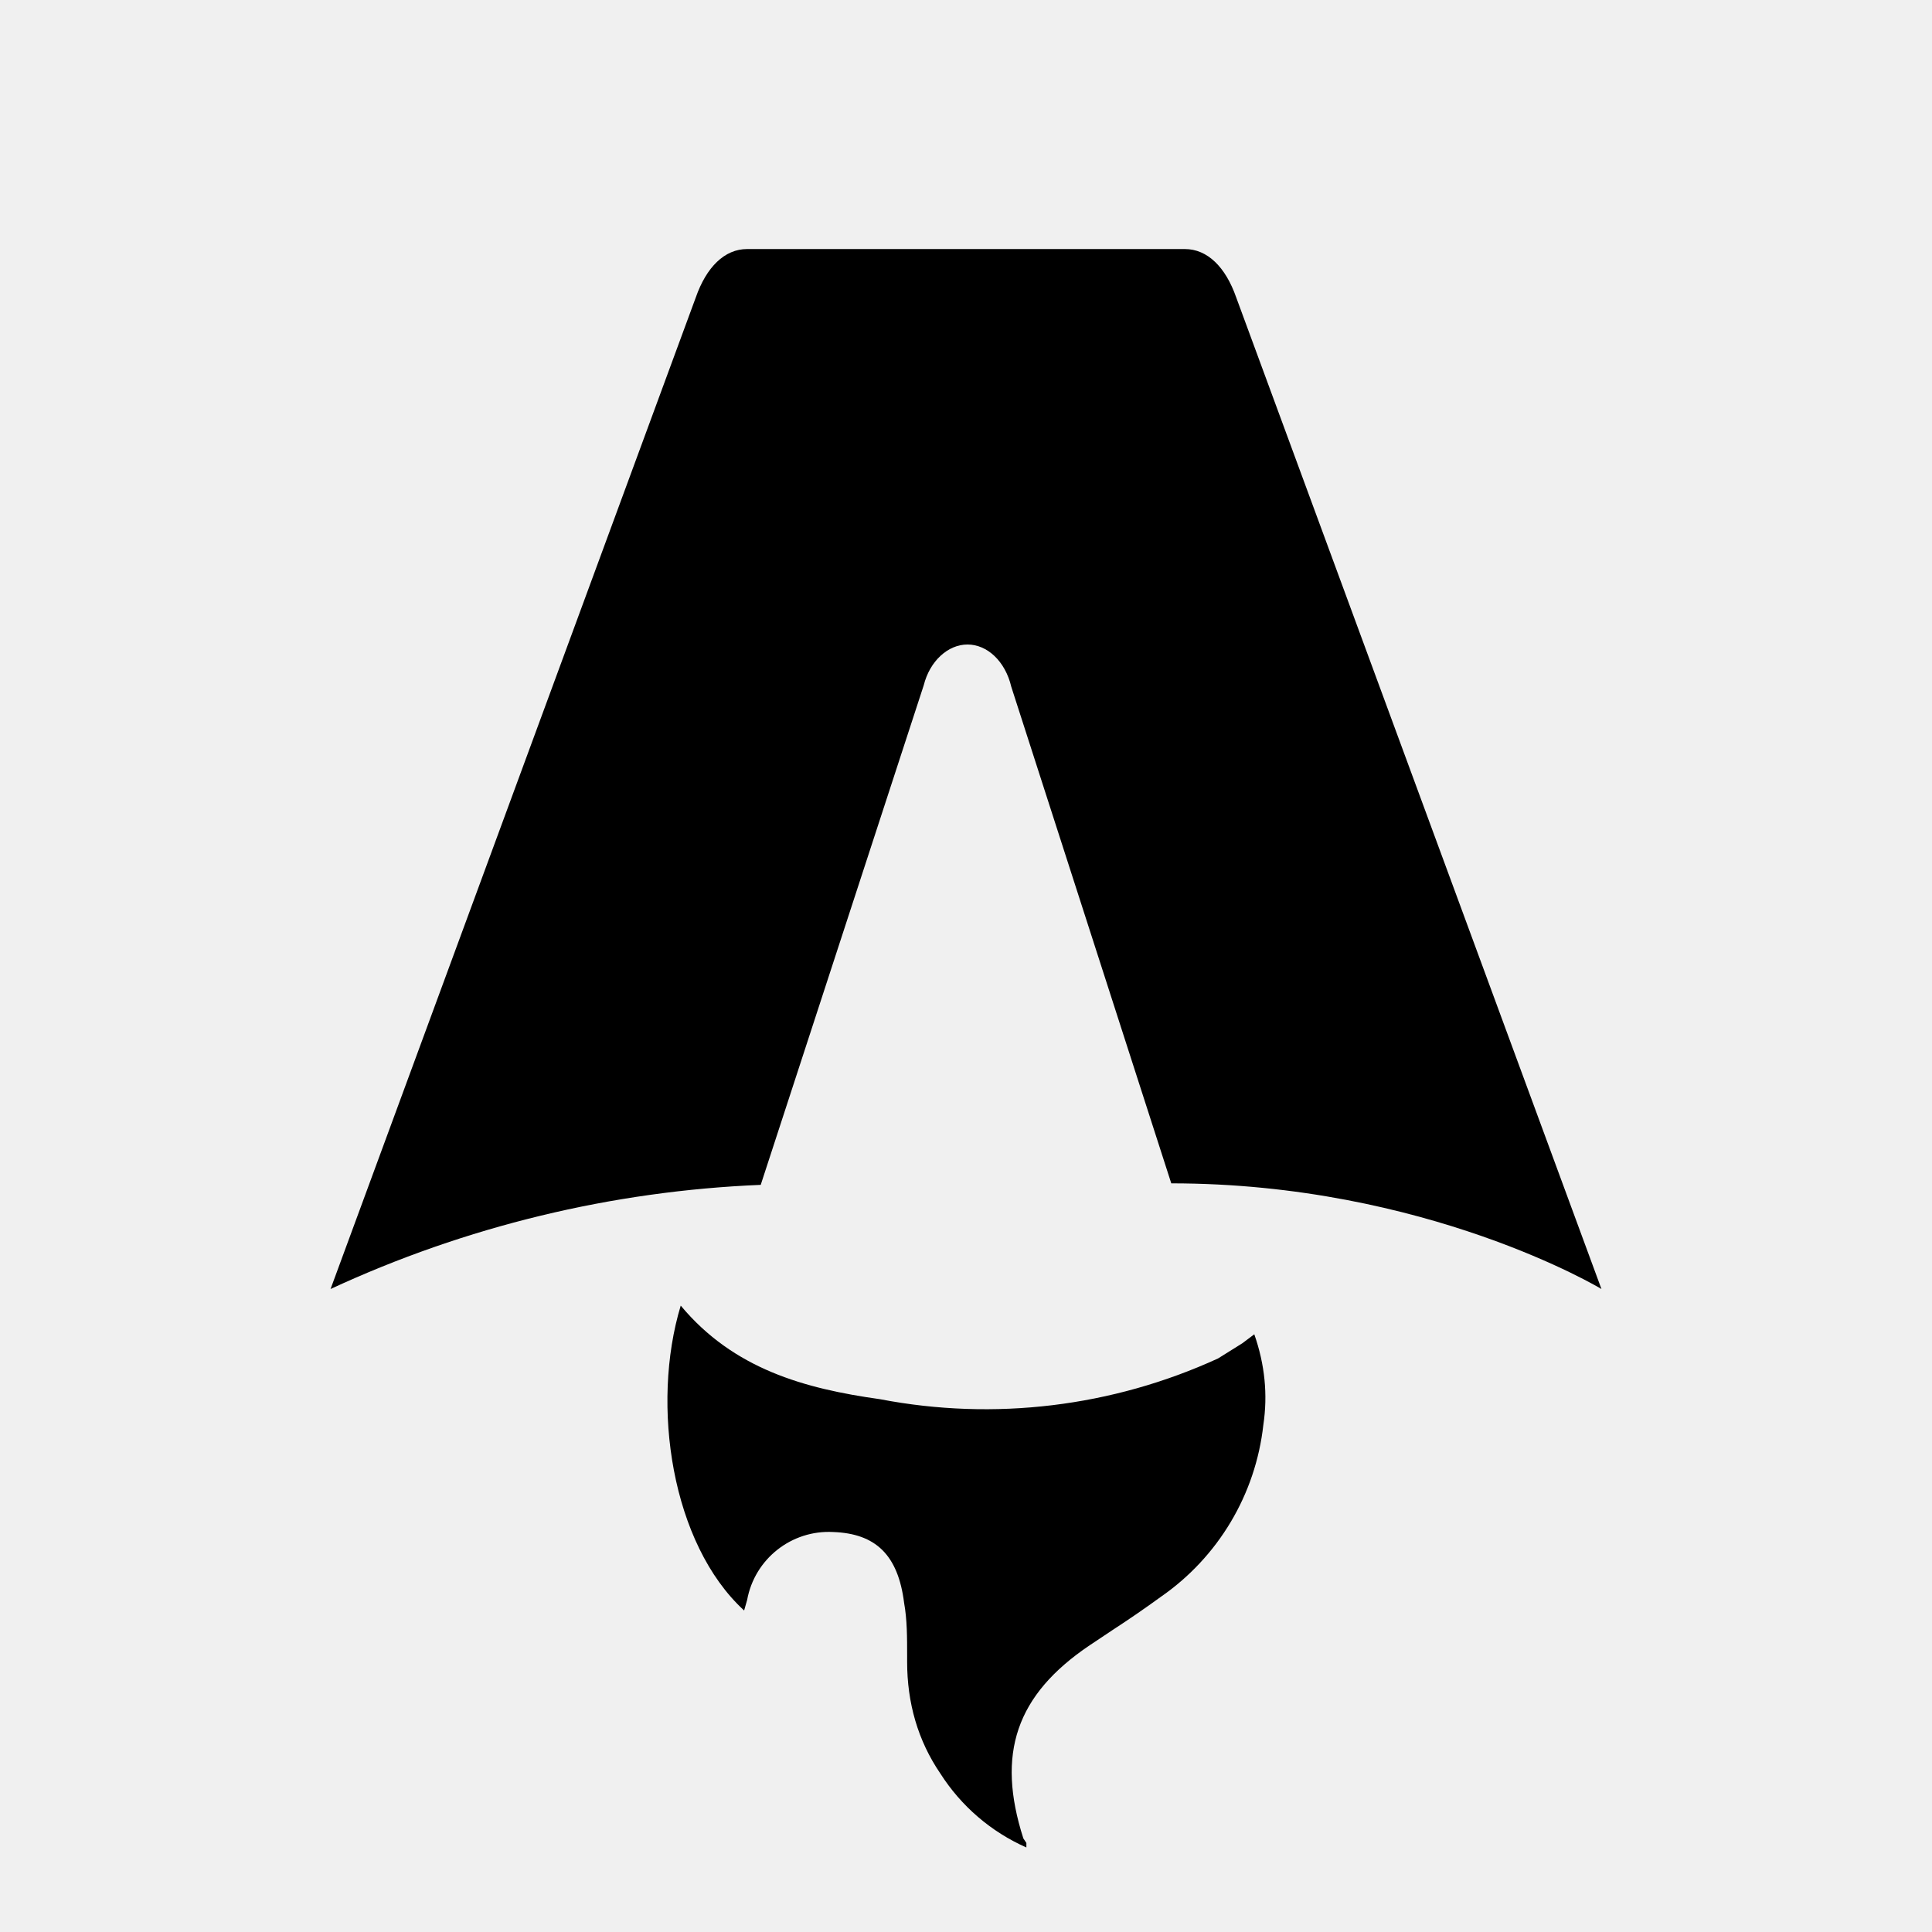
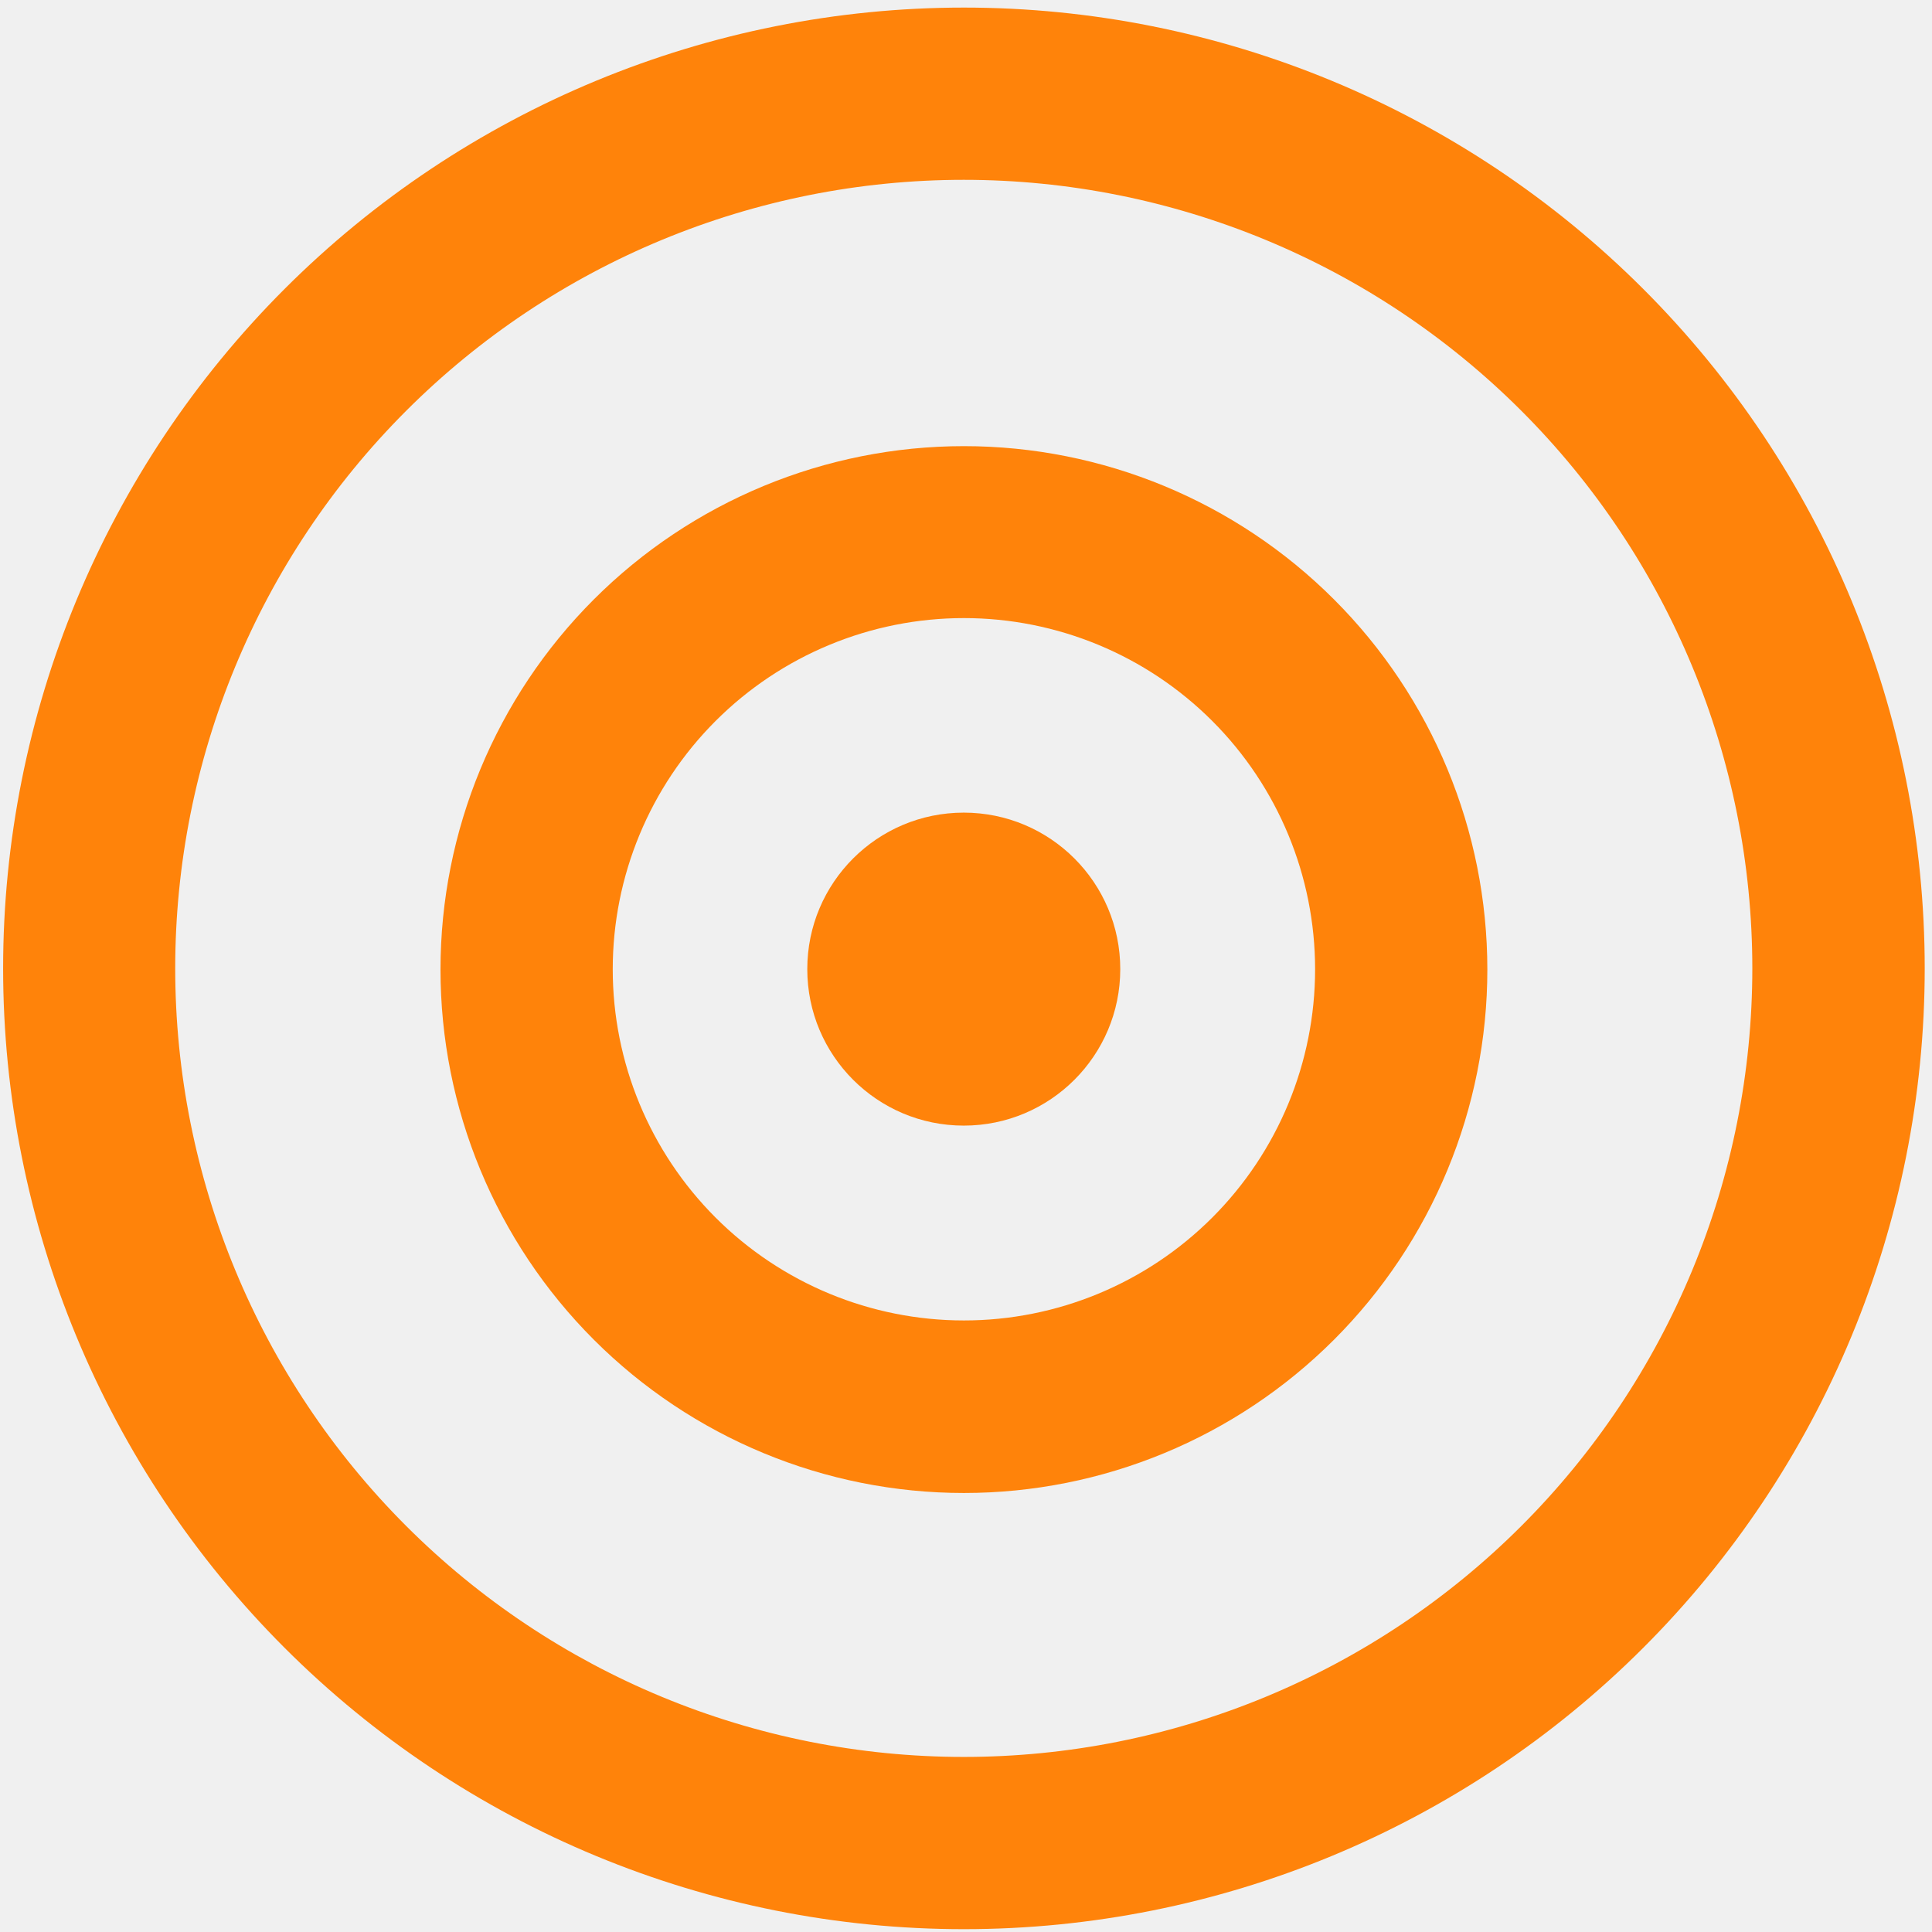
- <svg xmlns="http://www.w3.org/2000/svg" fill="none" viewBox="0 0 128 128">
-   <path d="M50.4 78.5a75.1 75.1 0 0 0-28.5 6.9l24.2-65.7c.7-2 1.9-3.2 3.4-3.2h29c1.5 0 2.7 1.2 3.4 3.2l24.2 65.7s-11.6-7-28.5-7L67 45.5c-.4-1.7-1.6-2.8-2.9-2.8-1.3 0-2.5 1.1-2.9 2.7L50.4 78.5Zm-1.1 28.2Zm-4.2-20.2c-2 6.6-.6 15.8 4.2 20.2a17.5 17.5 0 0 1 .2-.7 5.5 5.5 0 0 1 5.7-4.5c2.8.1 4.3 1.5 4.7 4.7.2 1.1.2 2.3.2 3.5v.4c0 2.7.7 5.2 2.2 7.4a13 13 0 0 0 5.7 4.9v-.3l-.2-.3c-1.8-5.6-.5-9.5 4.4-12.8l1.5-1a73 73 0 0 0 3.2-2.2 16 16 0 0 0 6.8-11.4c.3-2 .1-4-.6-6l-.8.6-1.6 1a37 37 0 0 1-22.4 2.7c-5-.7-9.7-2-13.2-6.2Z" />
-   <style>
-         path { fill: #000; }
-         @media (prefers-color-scheme: dark) {
-             path { fill: #FFF; }
-         }
-     </style>
+ <svg xmlns="http://www.w3.org/2000/svg" width="130" height="130" viewBox="0 0 130 130" fill="none">
+   <path d="M129.51 65.16C129.51 82.306 122.699 98.75 110.574 110.874C98.45 122.999 82.006 129.81 64.86 129.81C47.714 129.81 31.27 122.999 19.145 110.874C7.021 98.75 0.21 82.306 0.21 65.16C0.21 48.014 7.021 31.57 19.145 19.446C31.27 7.321 47.714 0.51 64.86 0.51C82.006 0.51 98.45 7.321 110.574 19.446C122.699 31.57 129.51 48.014 129.51 65.16ZM117.91 65.16C117.91 51.088 112.32 37.592 102.369 27.641C92.418 17.69 78.922 12.1 64.85 12.1C50.778 12.1 37.282 17.69 27.331 27.641C17.38 37.592 11.79 51.088 11.79 65.16C11.79 79.232 17.38 92.728 27.331 102.679C37.282 112.63 50.778 118.22 64.85 118.22C71.818 118.22 78.718 116.848 85.155 114.181C91.593 111.515 97.442 107.606 102.369 102.679C107.296 97.752 111.204 91.903 113.871 85.465C116.538 79.028 117.91 72.128 117.91 65.16Z" fill="#FF830A" />
+   <path d="M100.08 65.24C100.08 74.581 96.369 83.539 89.764 90.144C83.159 96.749 74.201 100.46 64.86 100.46C55.519 100.46 46.561 96.749 39.956 90.144C33.351 83.539 29.64 74.581 29.64 65.24C29.64 55.899 33.351 46.941 39.956 40.336C46.561 33.731 55.519 30.02 64.86 30.02C74.201 30.02 83.159 33.731 89.764 40.336C96.369 46.941 100.08 55.899 100.08 65.24ZM88.49 65.22C88.49 58.953 86 52.943 81.569 48.511C77.138 44.08 71.127 41.59 64.86 41.59C58.593 41.59 52.583 44.08 48.151 48.511C43.72 52.943 41.23 58.953 41.23 65.22C41.23 71.487 43.72 77.497 48.151 81.929C52.583 86.36 58.593 88.85 64.86 88.85C71.127 88.85 77.138 86.36 81.569 81.929C86 77.497 88.49 71.487 88.49 65.22Z" fill="#FF830A" />
+   <path d="M64.85 75.74C70.665 75.74 75.38 71.026 75.38 65.21C75.38 59.394 70.665 54.68 64.85 54.68C59.034 54.68 54.32 59.394 54.32 65.21C54.32 71.026 59.034 75.74 64.85 75.74Z" fill="#FF830A" />
</svg>
